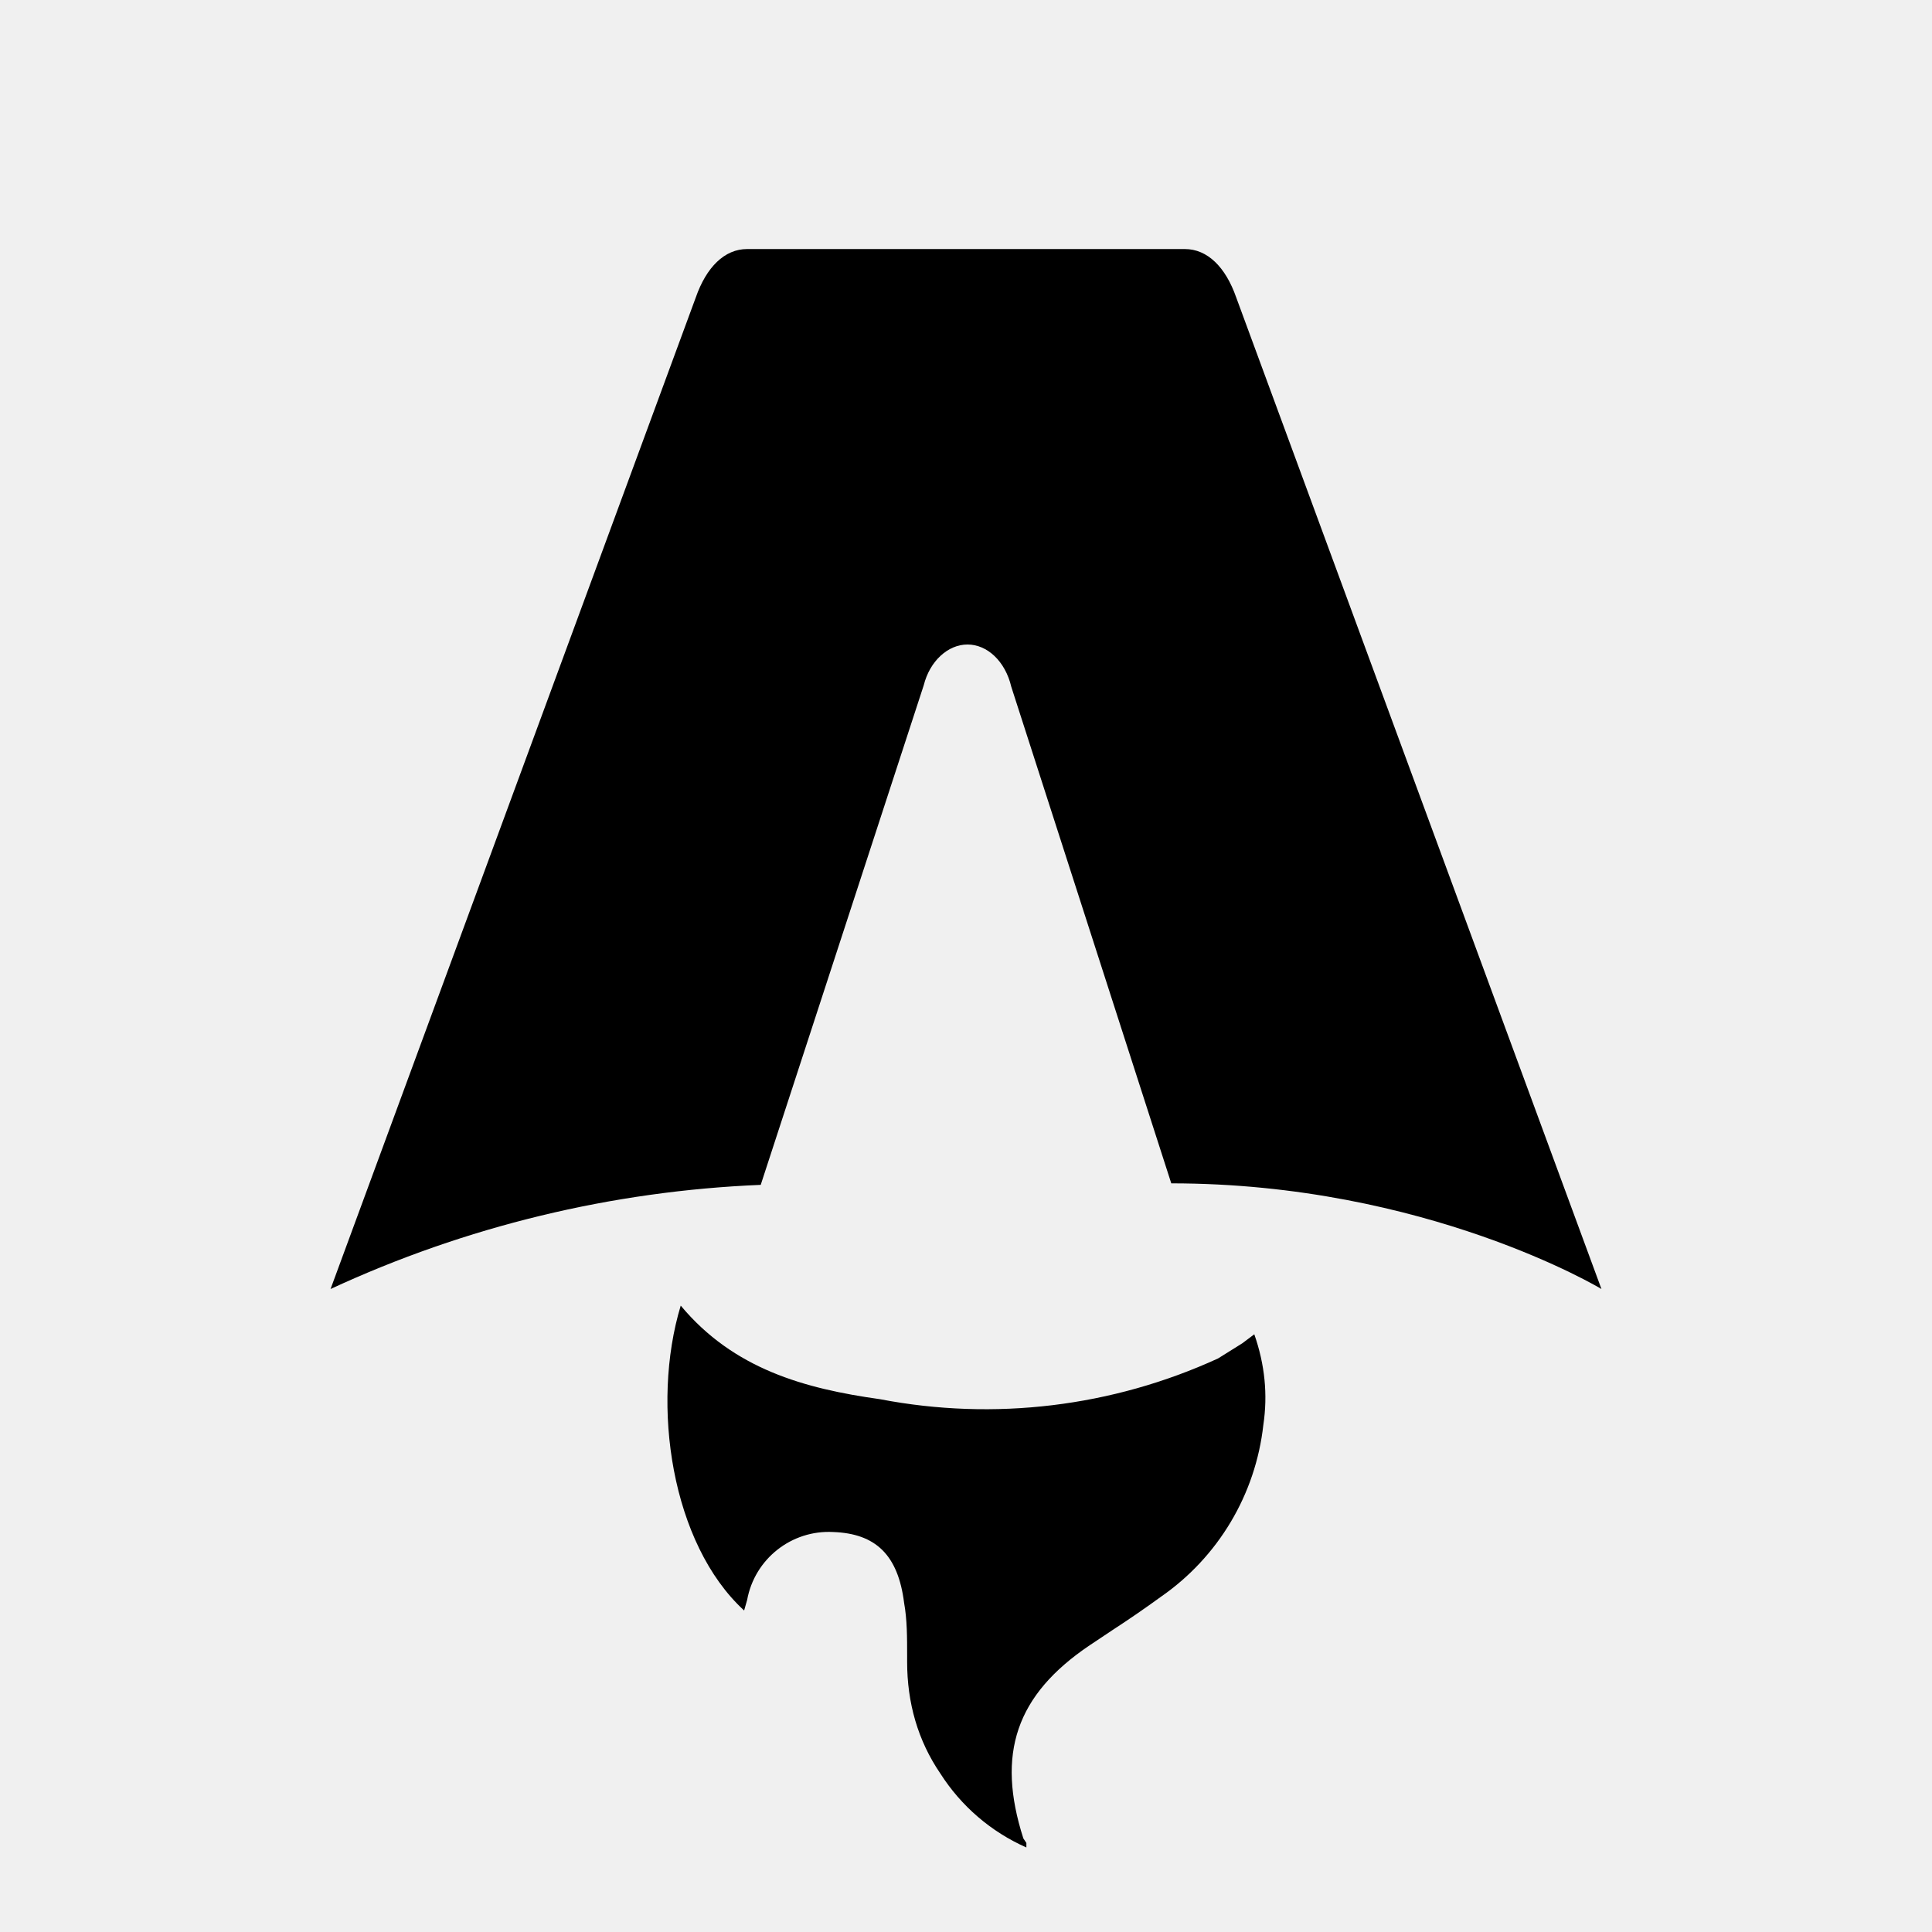
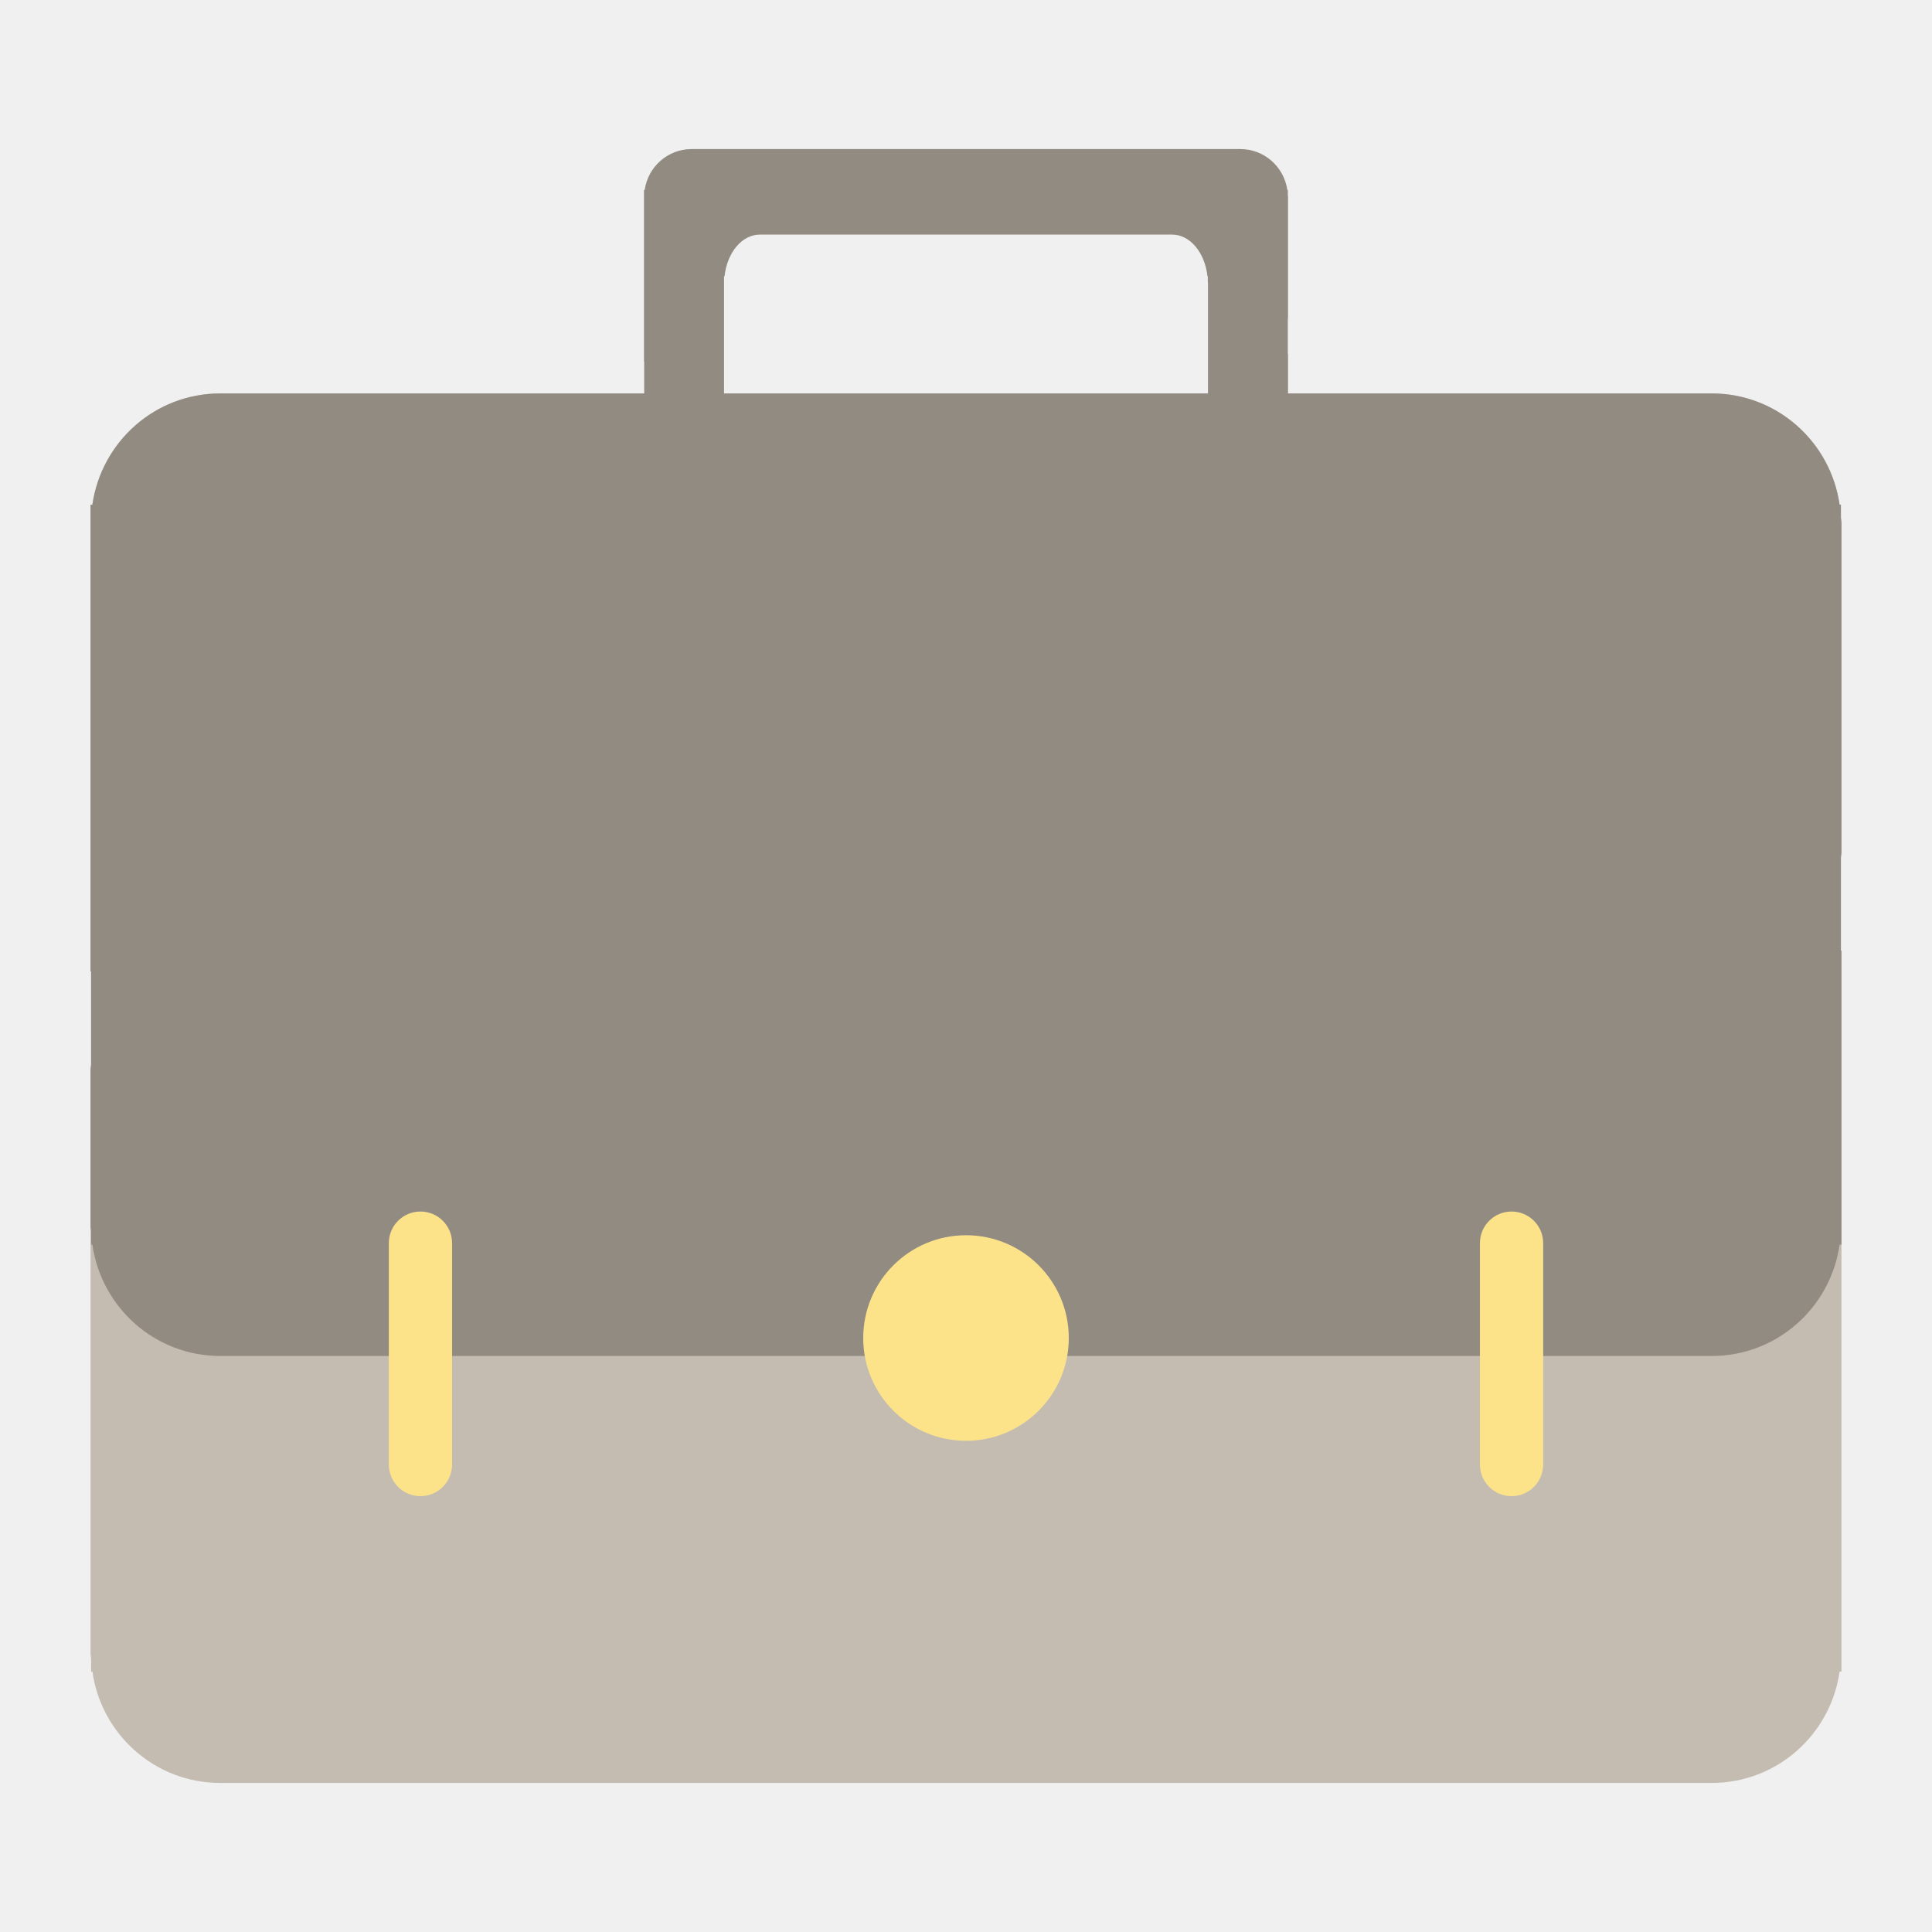
- <svg xmlns="http://www.w3.org/2000/svg" fill="none" viewBox="0 0 128 128">
-   <path d="M50.4 78.5a75.1 75.1 0 0 0-28.5 6.9l24.2-65.7c.7-2 1.9-3.2 3.4-3.2h29c1.5 0 2.7 1.2 3.4 3.2l24.2 65.7s-11.6-7-28.5-7L67 45.5c-.4-1.7-1.6-2.8-2.9-2.8-1.3 0-2.5 1.1-2.9 2.7L50.4 78.5Zm-1.1 28.2Zm-4.2-20.2c-2 6.6-.6 15.8 4.2 20.2a17.5 17.5 0 0 1 .2-.7 5.5 5.5 0 0 1 5.7-4.5c2.8.1 4.3 1.5 4.7 4.7.2 1.1.2 2.3.2 3.5v.4c0 2.7.7 5.2 2.2 7.4a13 13 0 0 0 5.7 4.9v-.3l-.2-.3c-1.8-5.6-.5-9.5 4.4-12.8l1.5-1a73 73 0 0 0 3.2-2.2 16 16 0 0 0 6.8-11.4c.3-2 .1-4-.6-6l-.8.6-1.6 1a37 37 0 0 1-22.4 2.7c-5-.7-9.7-2-13.2-6.2Z" />
-   <style>
-         path { fill: #000; }
-         @media (prefers-color-scheme: dark) {
-             path { fill: #FFF; }
-         }
-     </style>
+ <svg xmlns="http://www.w3.org/2000/svg" width="800px" height="800px" viewBox="0 0 1024 1024" class="icon" version="1.1">
+   <path d="M976.015 451.589V277.279c0-1.009-0.256-1.946-0.297-2.939v-6.815h-0.686c-4.772-33.306-33.137-58.988-67.758-58.988H116.726c-34.621 0-62.986 25.687-67.763 58.988h-0.978v247.363h0.297v49.311c-0.041 0.998-0.297 1.935-0.297 2.939v309.11c0 1.009 0.256 1.946 0.297 2.939v6.815h0.686c4.772 33.306 33.137 58.988 67.758 58.988h790.543c34.621 0 62.986-25.687 67.763-58.988h0.983V503.839h-0.297v-49.311c0.046-0.993 0.297-1.93 0.297-2.939z" fill="#C4BCB1" />
+   <path d="M976.015 451.589V277.279c0-1.009-0.256-1.946-0.297-2.939v-6.815h-0.686c-4.772-33.306-33.137-58.988-67.758-58.988H116.726c-34.621 0-62.986 25.687-67.763 58.988h-0.978v247.363h0.297v49.311c-0.041 0.998-0.297 1.935-0.297 2.939v82.816c0 1.009 0.256 1.946 0.297 2.939v6.815h0.686c4.772 33.306 33.137 58.988 67.758 58.988h790.543c34.621 0 62.986-25.687 67.763-58.988h0.983V503.839h-0.297v-49.311c0.046-0.993 0.297-1.93 0.297-2.939z" fill="#928B82" />
+   <path d="M566.477 709.176c0 30.085-24.392 54.477-54.477 54.477s-54.477-24.392-54.477-54.477 24.392-54.477 54.477-54.477 54.477 24.392 54.477 54.477z" fill="#FCE38A" />
+   <path d="M239.611 776.228a16.763 16.763 0 0 1-33.526 0V658.893a16.763 16.763 0 0 1 33.526 0v117.335zM817.915 776.228a16.763 16.763 0 0 1-33.526 0V658.893a16.763 16.763 0 0 1 33.526 0v117.335z" fill="#FCE38A" />
+   <path d="M682.675 168.412V104.294c0-0.369-0.092-0.717-0.108-1.08v-2.509h-0.251c-1.756-12.247-12.186-21.699-24.924-21.699H366.612c-12.733 0-23.168 9.446-24.924 21.699h-0.364V191.693h0.108v18.135c-0.015 0.364-0.108 0.712-0.108 1.08v30.464c0 0.369 0.092 0.717 0.108 1.08v2.509h0.251c1.756 12.247 12.191 21.699 24.924 21.699h17.147v-7.864c0-0.379 0.072-0.727 0.082-1.101V239.206h-0.082V146.458h0.271c1.321-12.488 9.16-22.118 18.729-22.118h218.491c9.569 0 17.408 9.631 18.729 22.118h0.189v2.555c0.01 0.374 0.082 0.722 0.082 1.101v65.357c0 0.379-0.072 0.727-0.082 1.101v18.488h0.082V266.655h17.147c12.733 0 23.168-9.446 24.924-21.699h0.364V187.622h-0.108v-18.135c0.01-0.364 0.102-0.707 0.102-1.075z" fill="#928B82" />
</svg>
